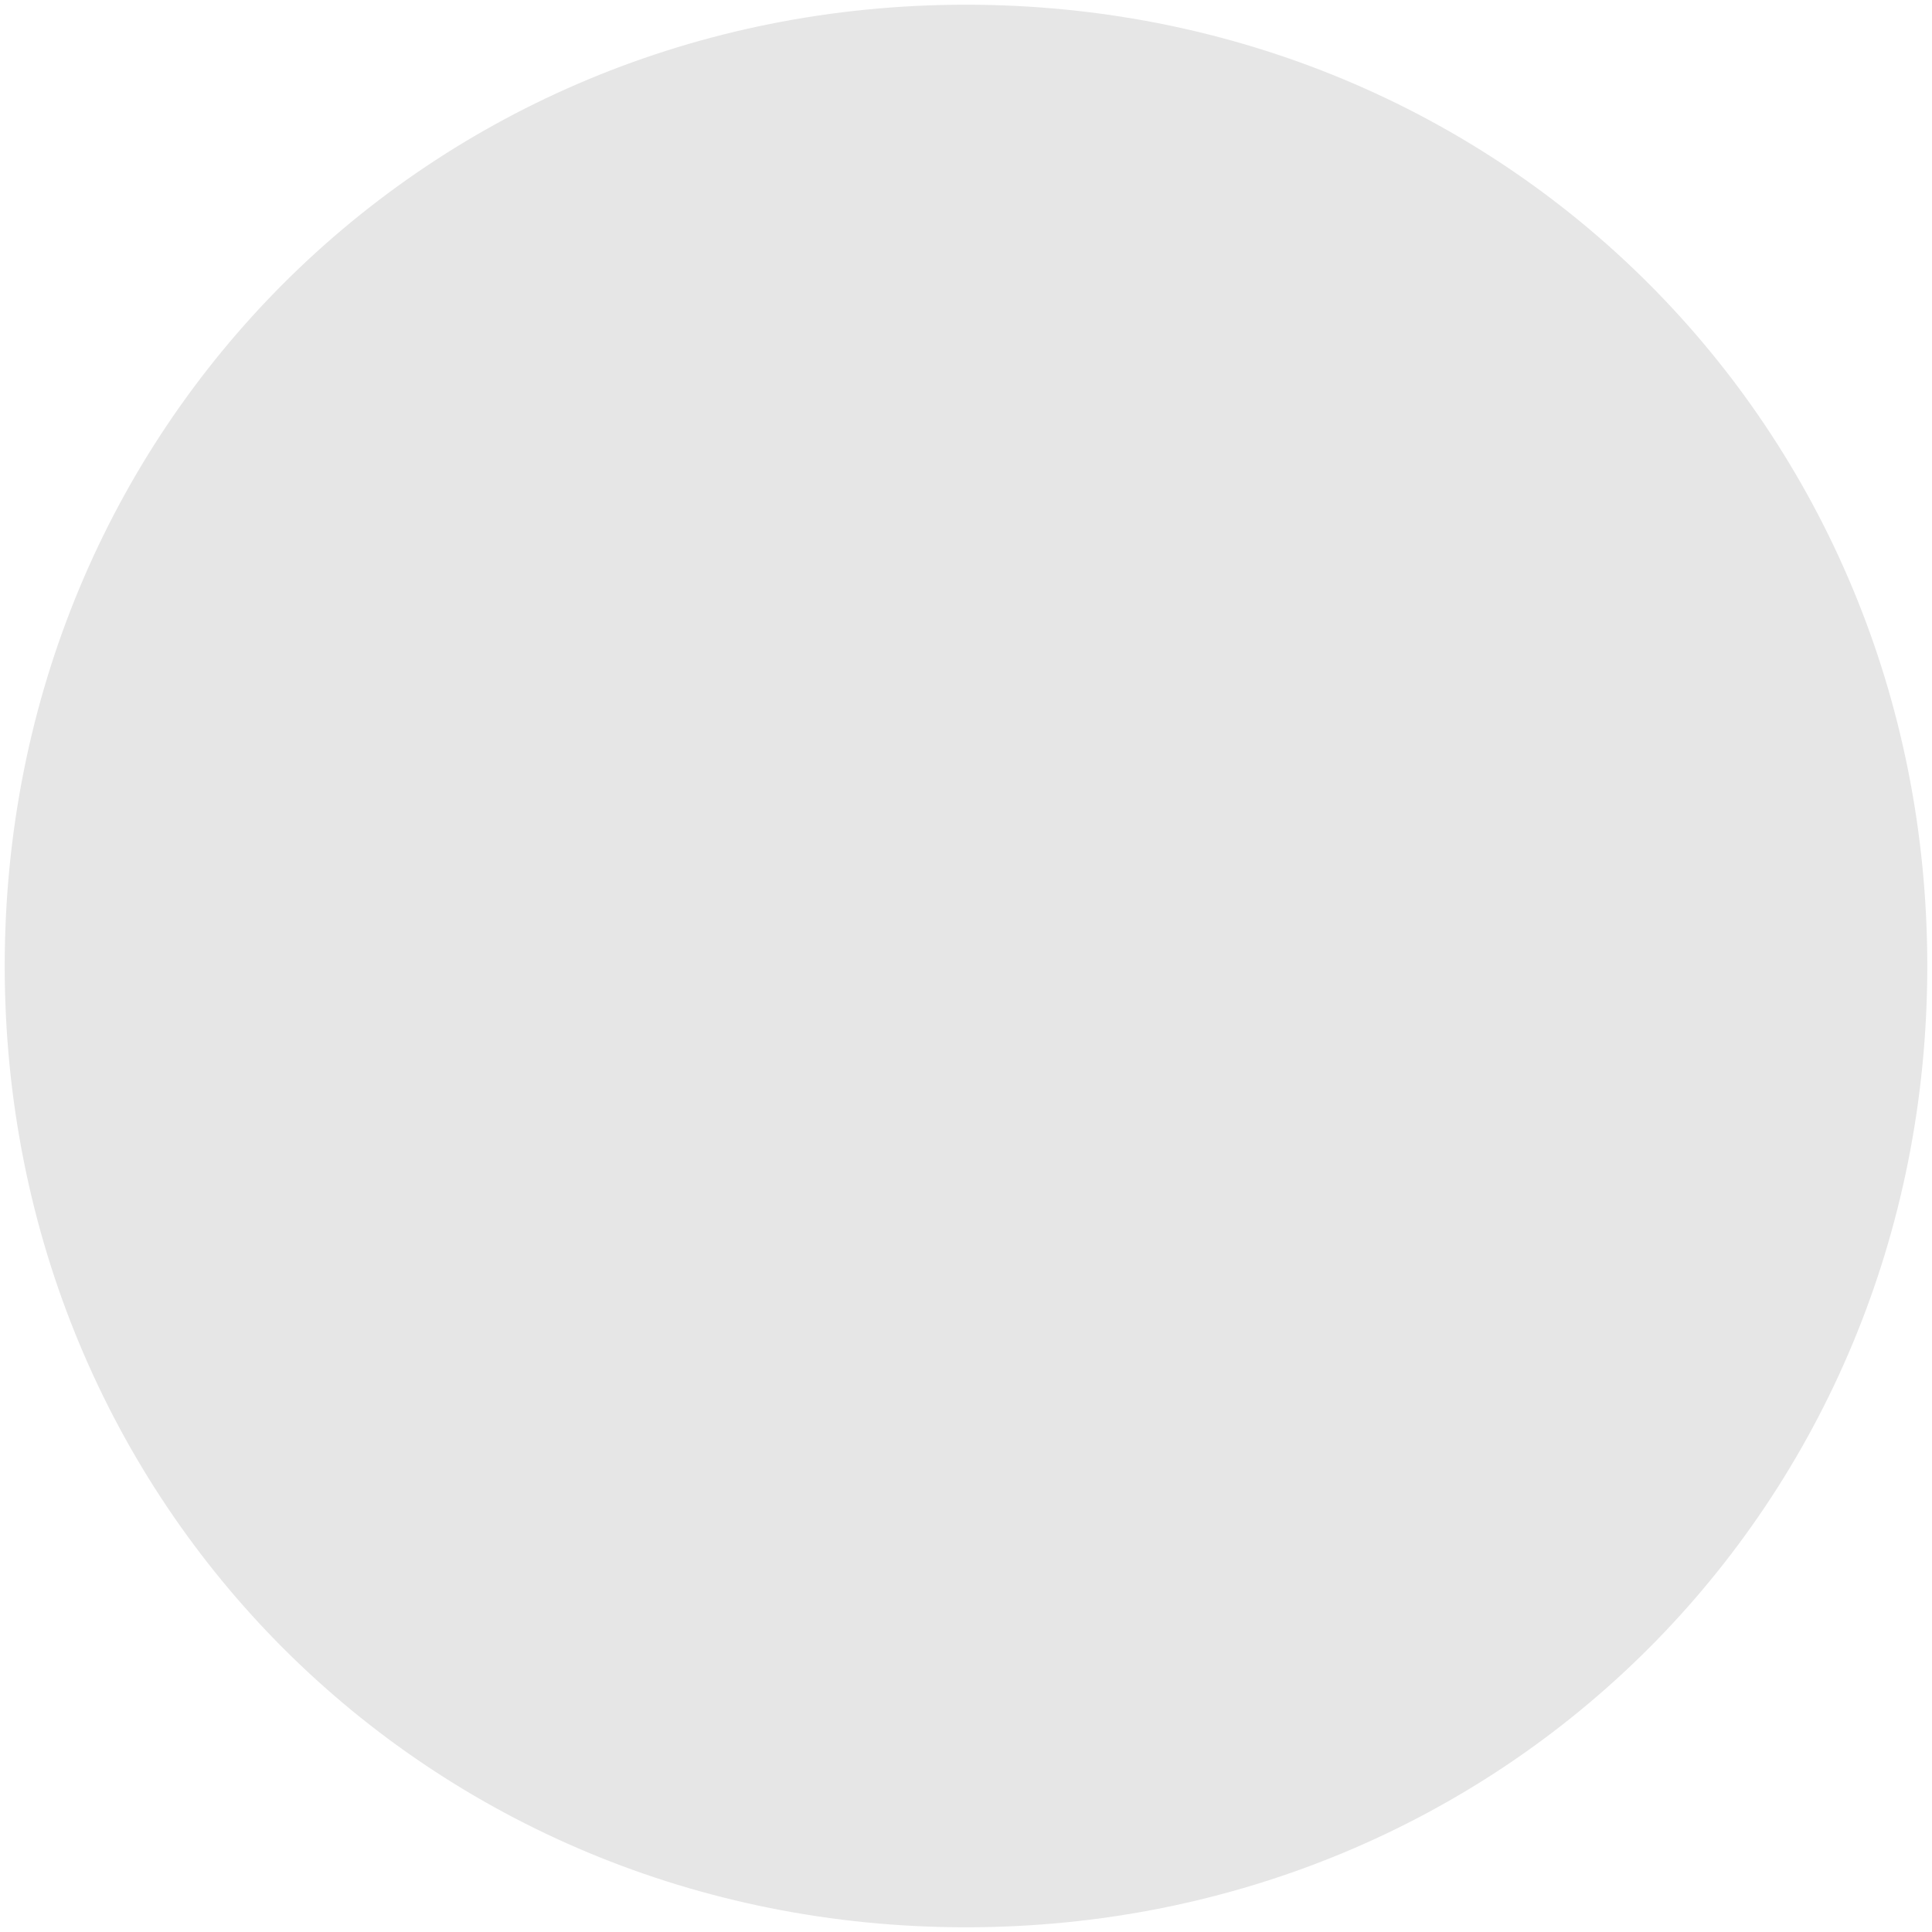
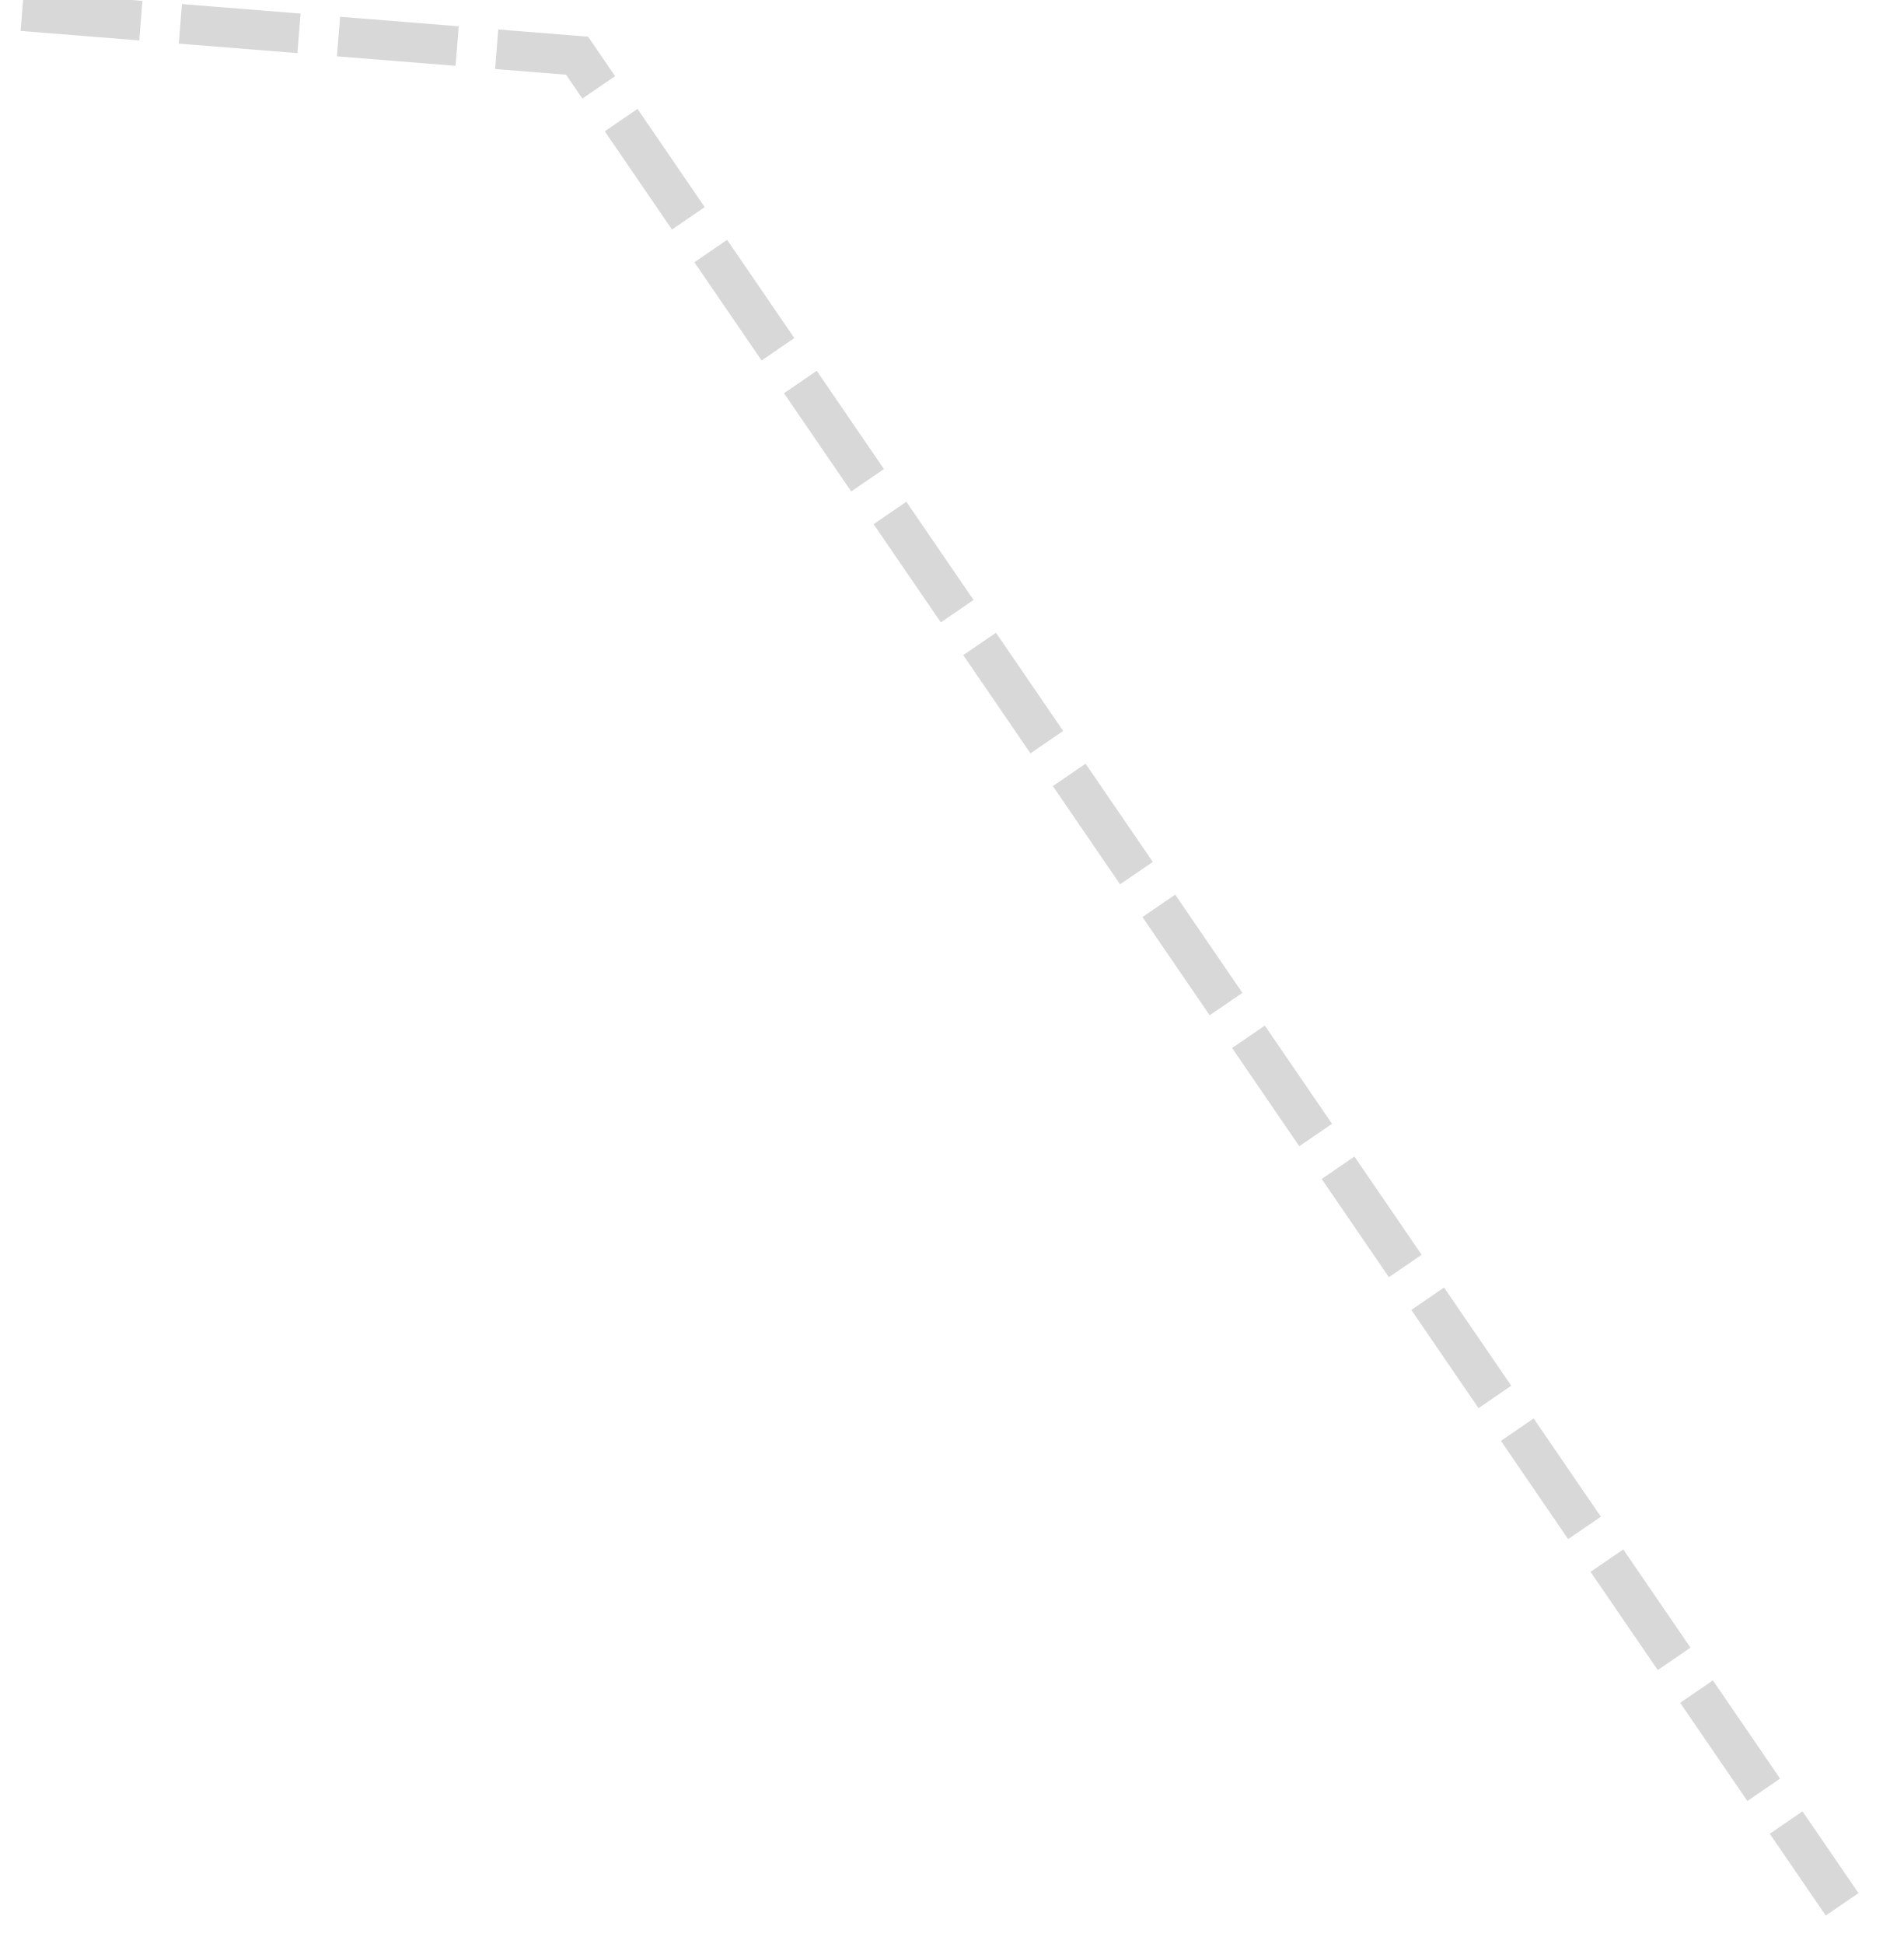
- <svg xmlns="http://www.w3.org/2000/svg" version="1.1" width="205px" height="205px">
-   <g transform="matrix(1 0 0 1 -319 -1892 )">
-     <path d="M 421.5 1892.5  C 478.62 1892.5  523.5 1937.38  523.5 1994.5  C 523.5 2051.62  478.62 2096.5  421.5 2096.5  C 364.38 2096.5  319.5 2051.62  319.5 1994.5  C 319.5 1937.38  364.38 1892.5  421.5 1892.5  Z " fill-rule="nonzero" fill="#000000" stroke="none" fill-opacity="0.098" />
+ <svg xmlns="http://www.w3.org/2000/svg" version="1.1" width="48px" height="49px">
+   <g transform="matrix(1 0 0 1 -1320 -1919 )">
+     <path d="M 0.56 0.281  L 14.548 1.404  L 46.44 48  " stroke-width="1" stroke-dasharray="3,1" stroke="#d8d8d8" fill="none" transform="matrix(1 0 0 1 1320 1919 )" />
  </g>
</svg>
